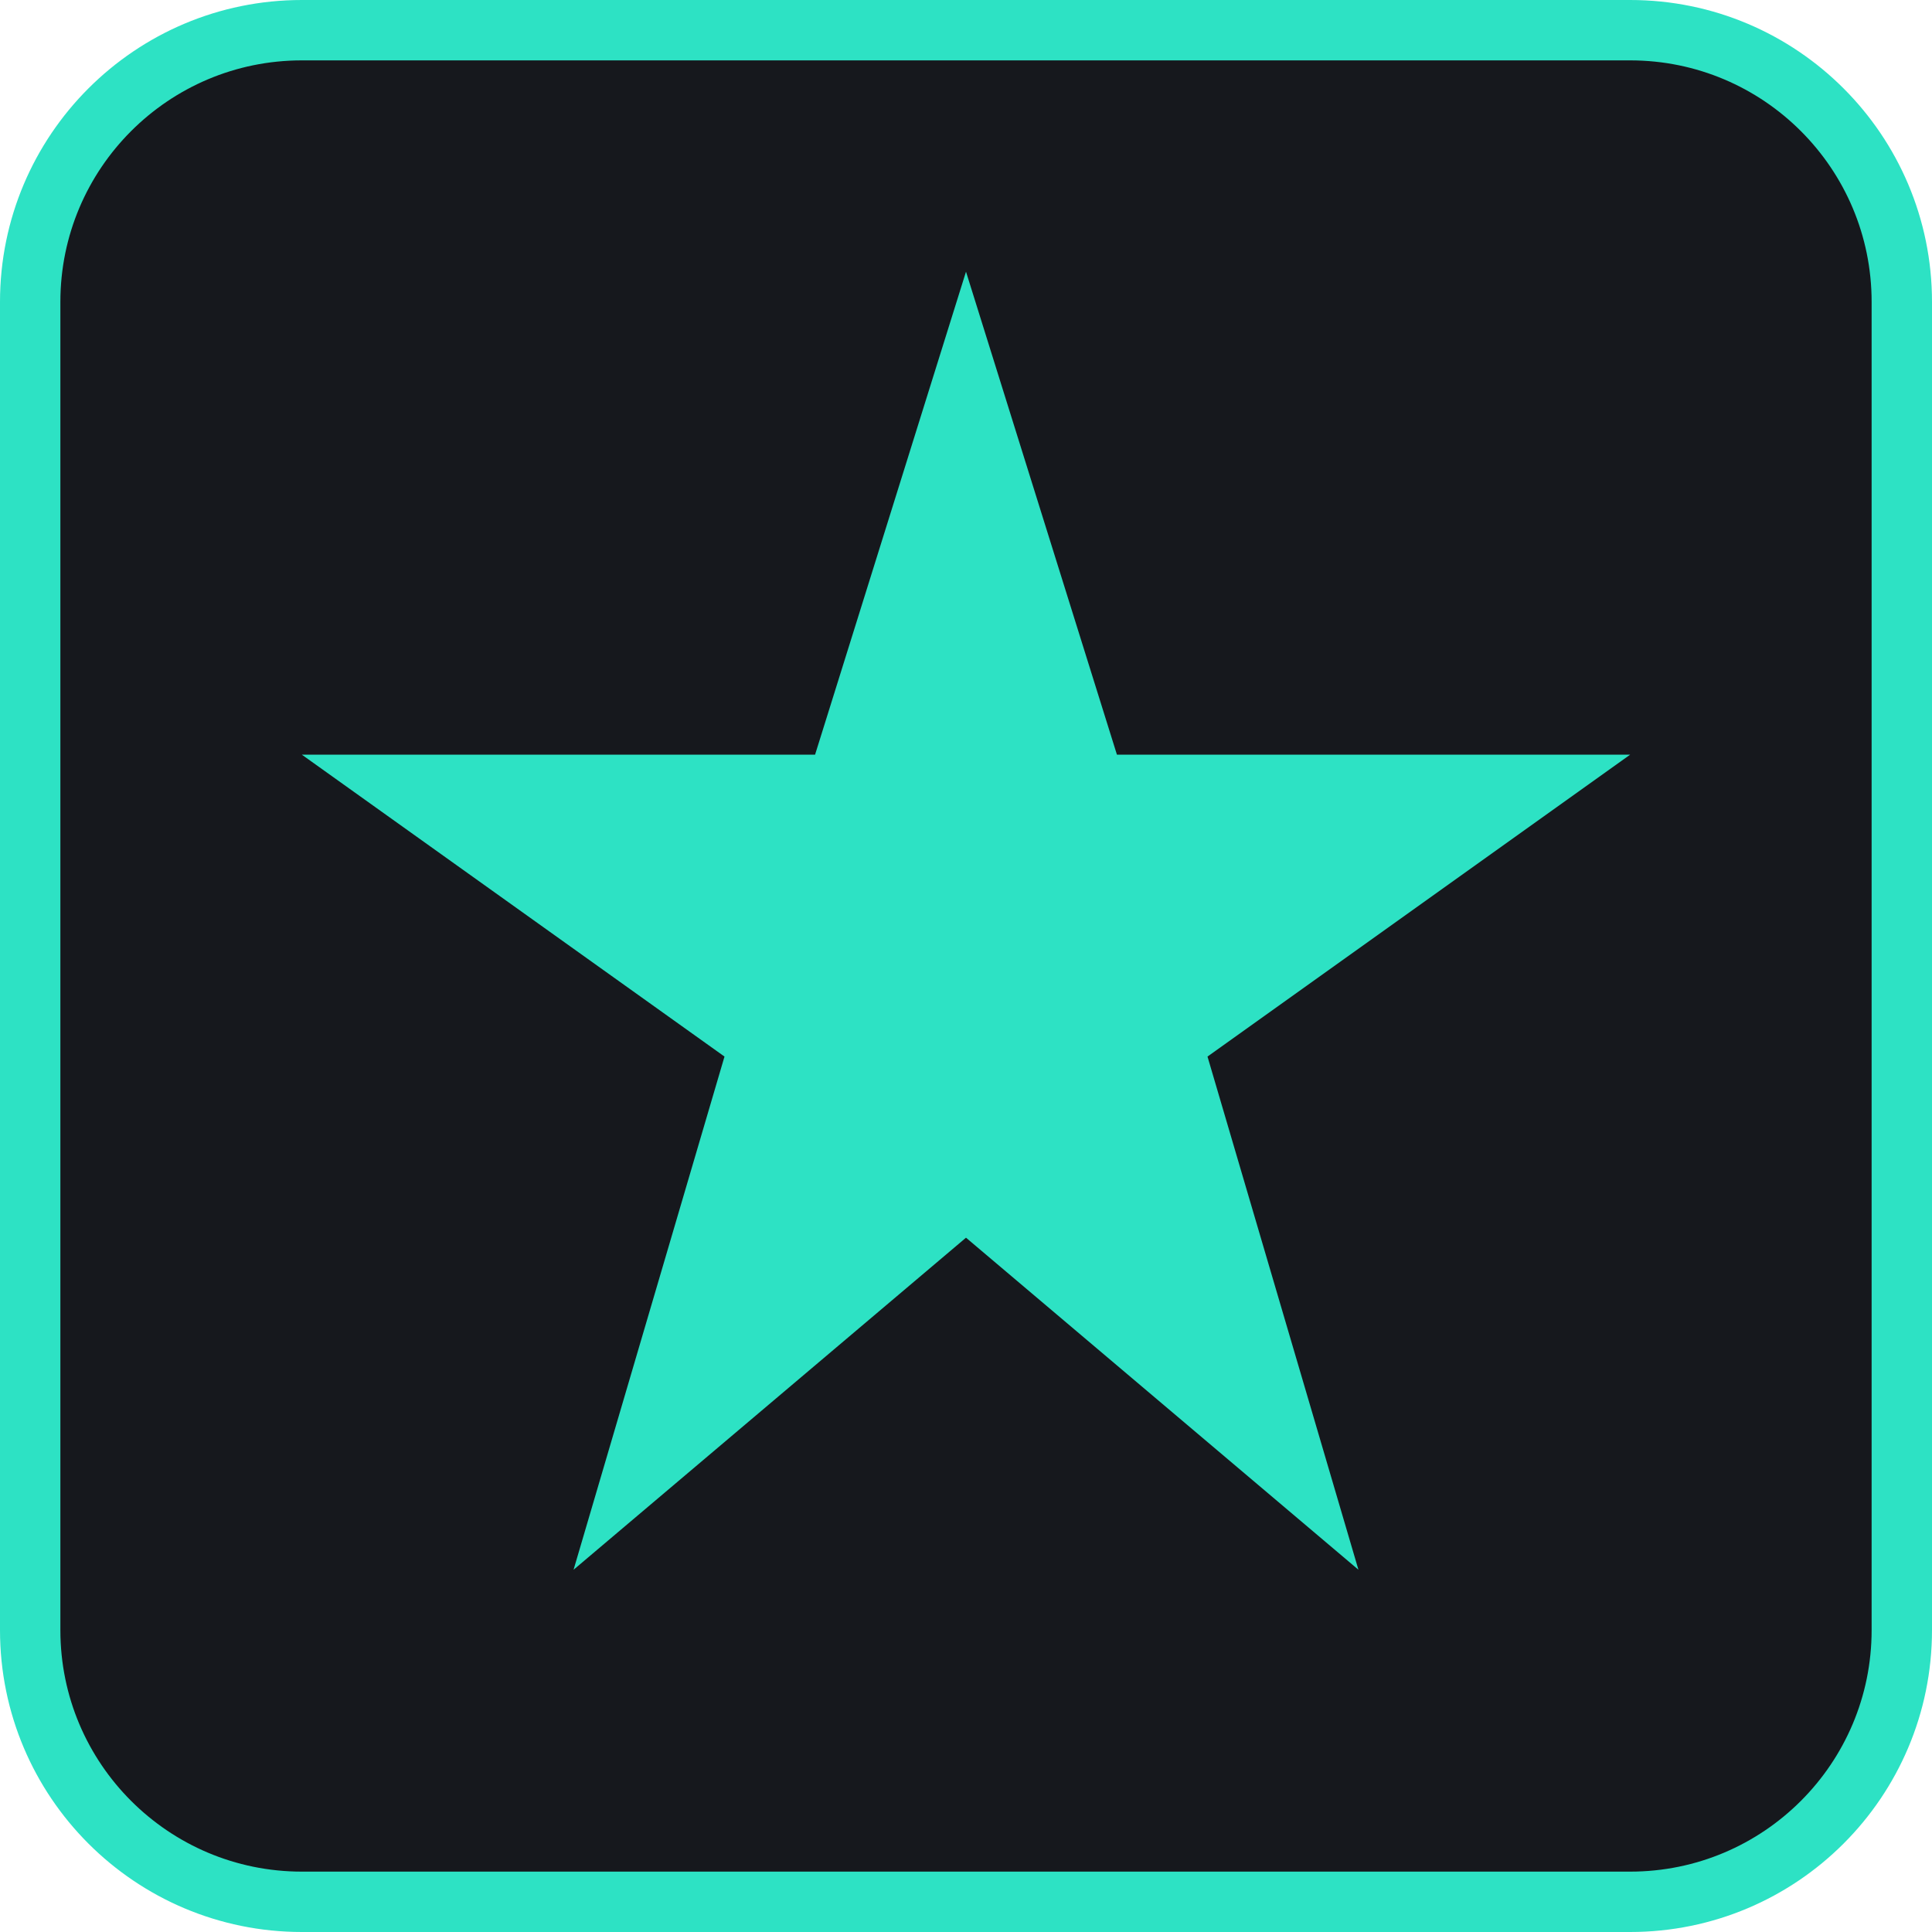
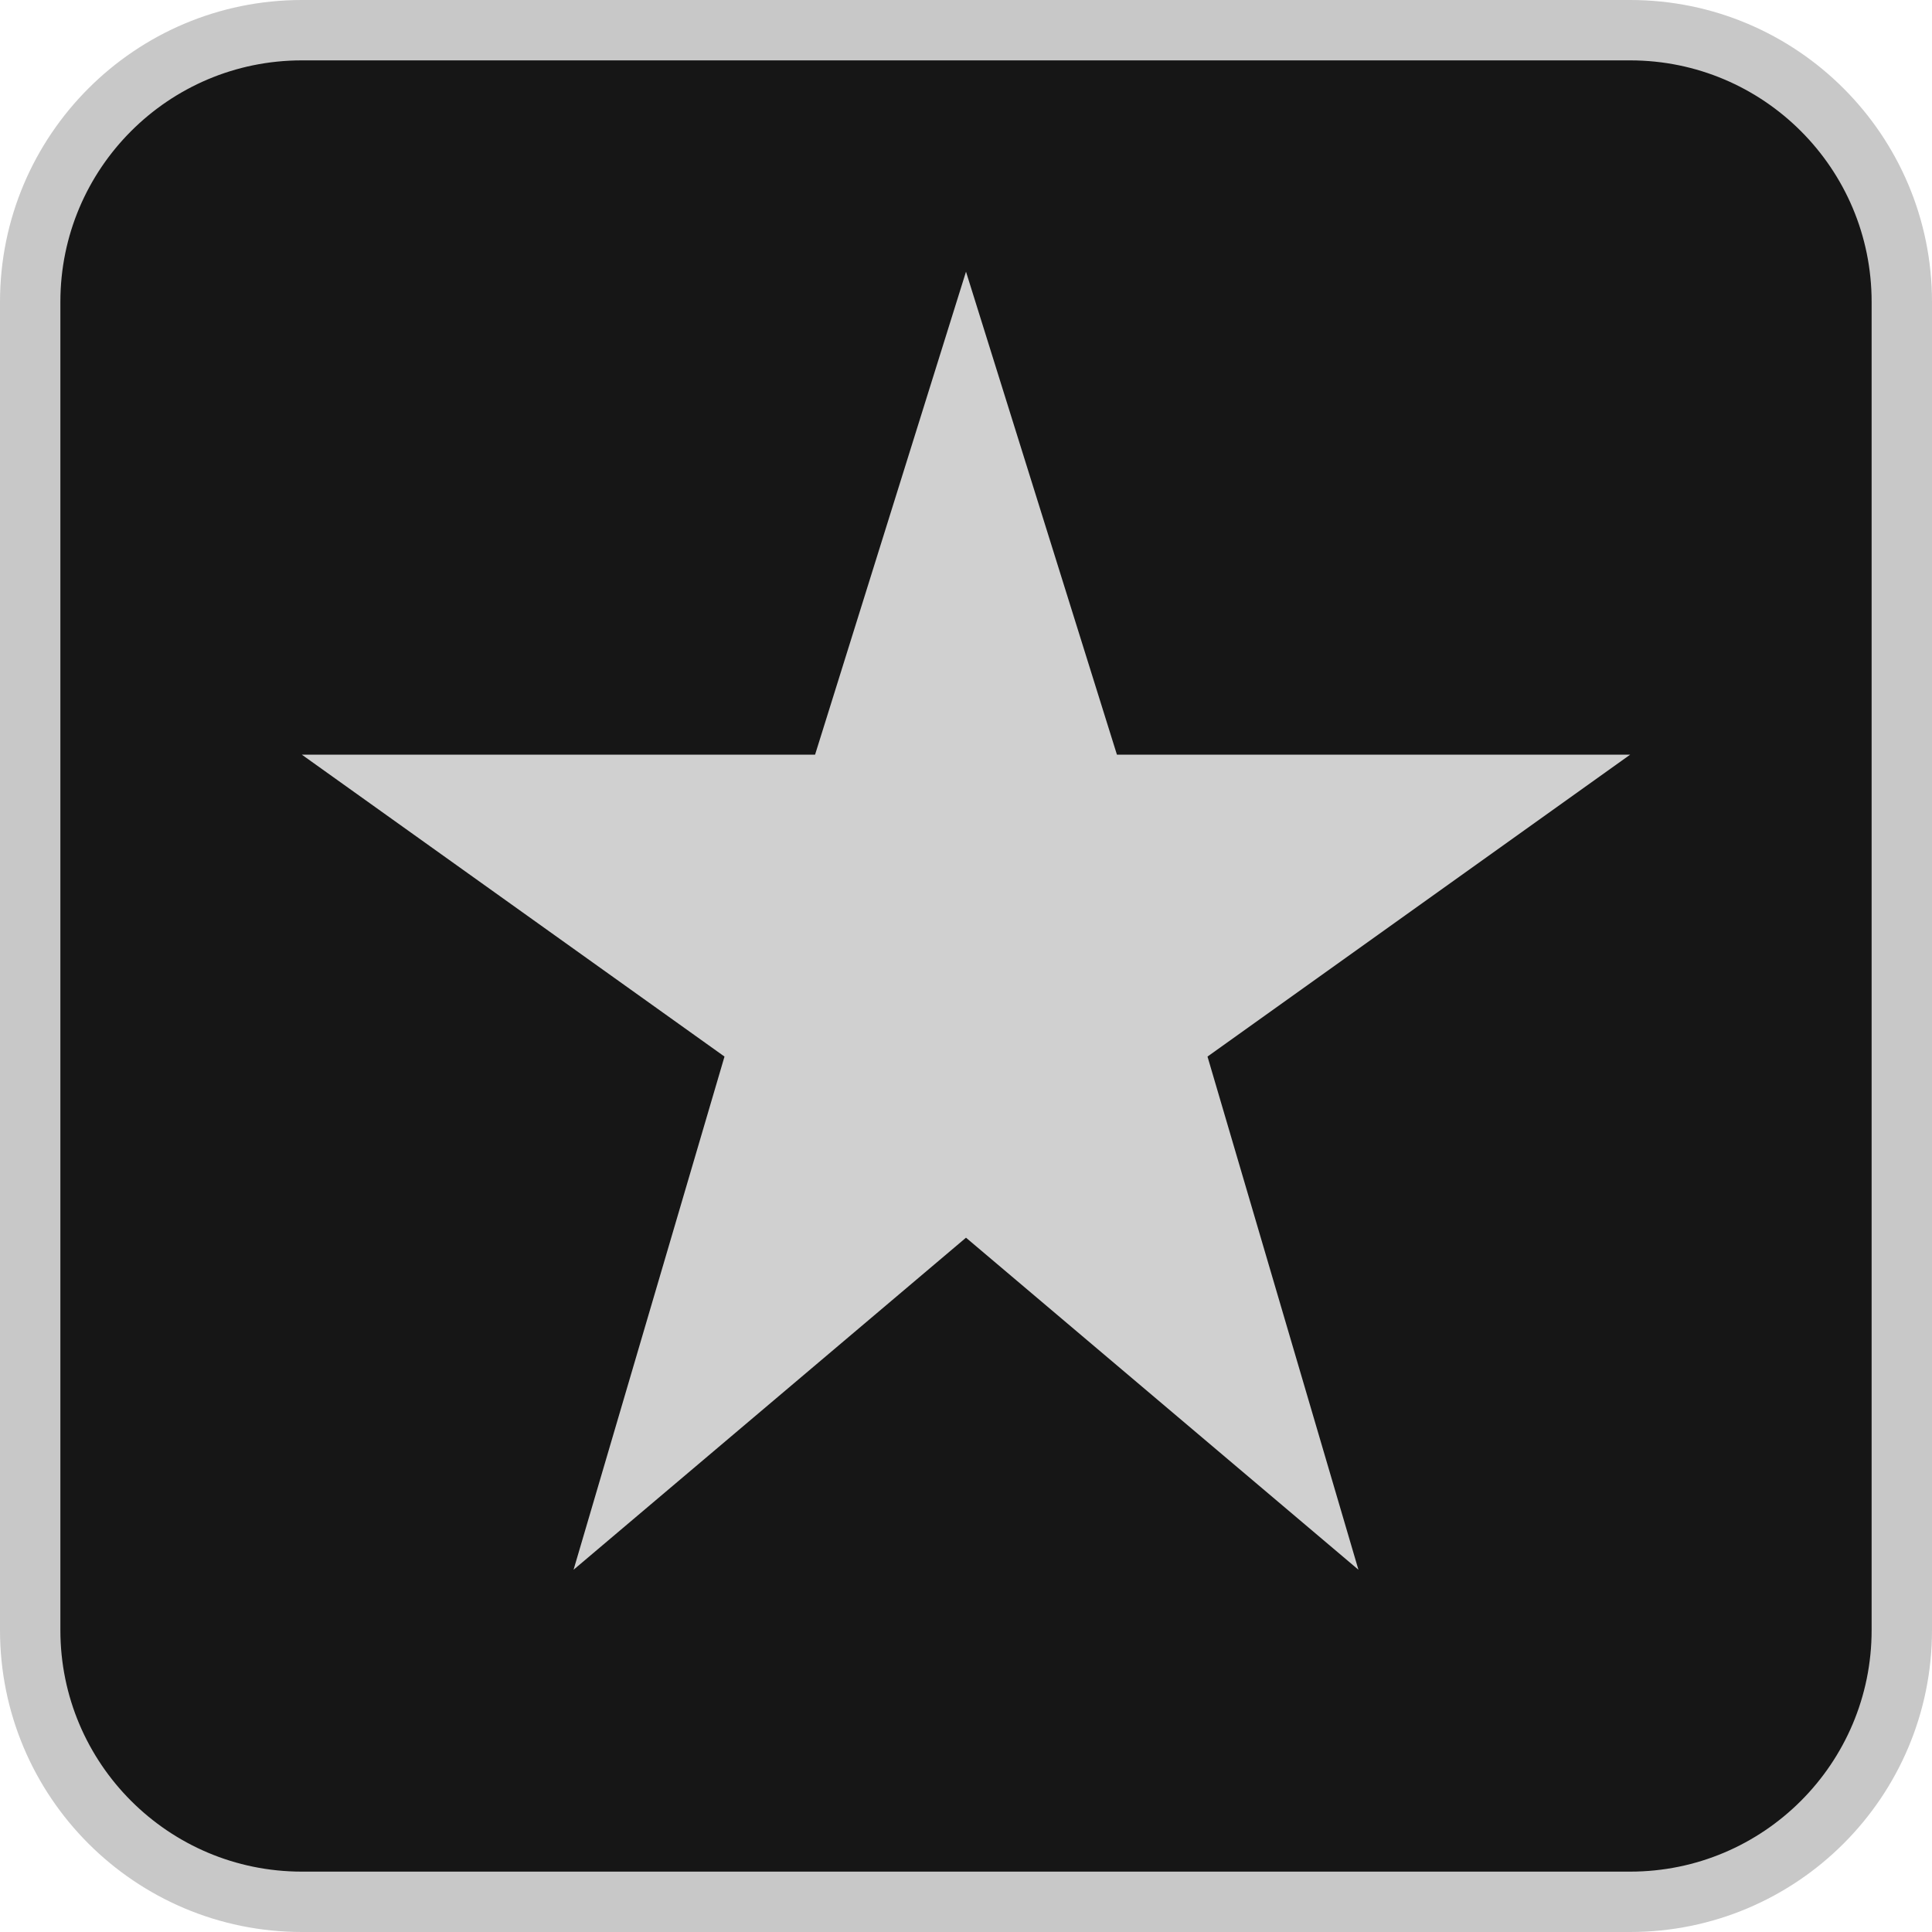
<svg xmlns="http://www.w3.org/2000/svg" width="128" height="128" viewBox="0 0 128 128">
-   <rect width="124" height="124" x="2" y="2" rx="18" fill="#16181d" stroke="#2de2c4" stroke-width="4" />
-   <polygon points="64,18 74,50 108,50 80,70 90,104 64,82 38,104 48,70 20,50 54,50" fill="#2de2c4" />
+   <rect width="124" height="124" x="2" y="2" rx="18" fill="#161616" stroke="#c8c8c8" stroke-width="4" />
+   <polygon points="64,18 74,50 108,50 80,70 90,104 64,82 38,104 48,70 20,50 54,50" fill="#d0d0d0" />
</svg>
